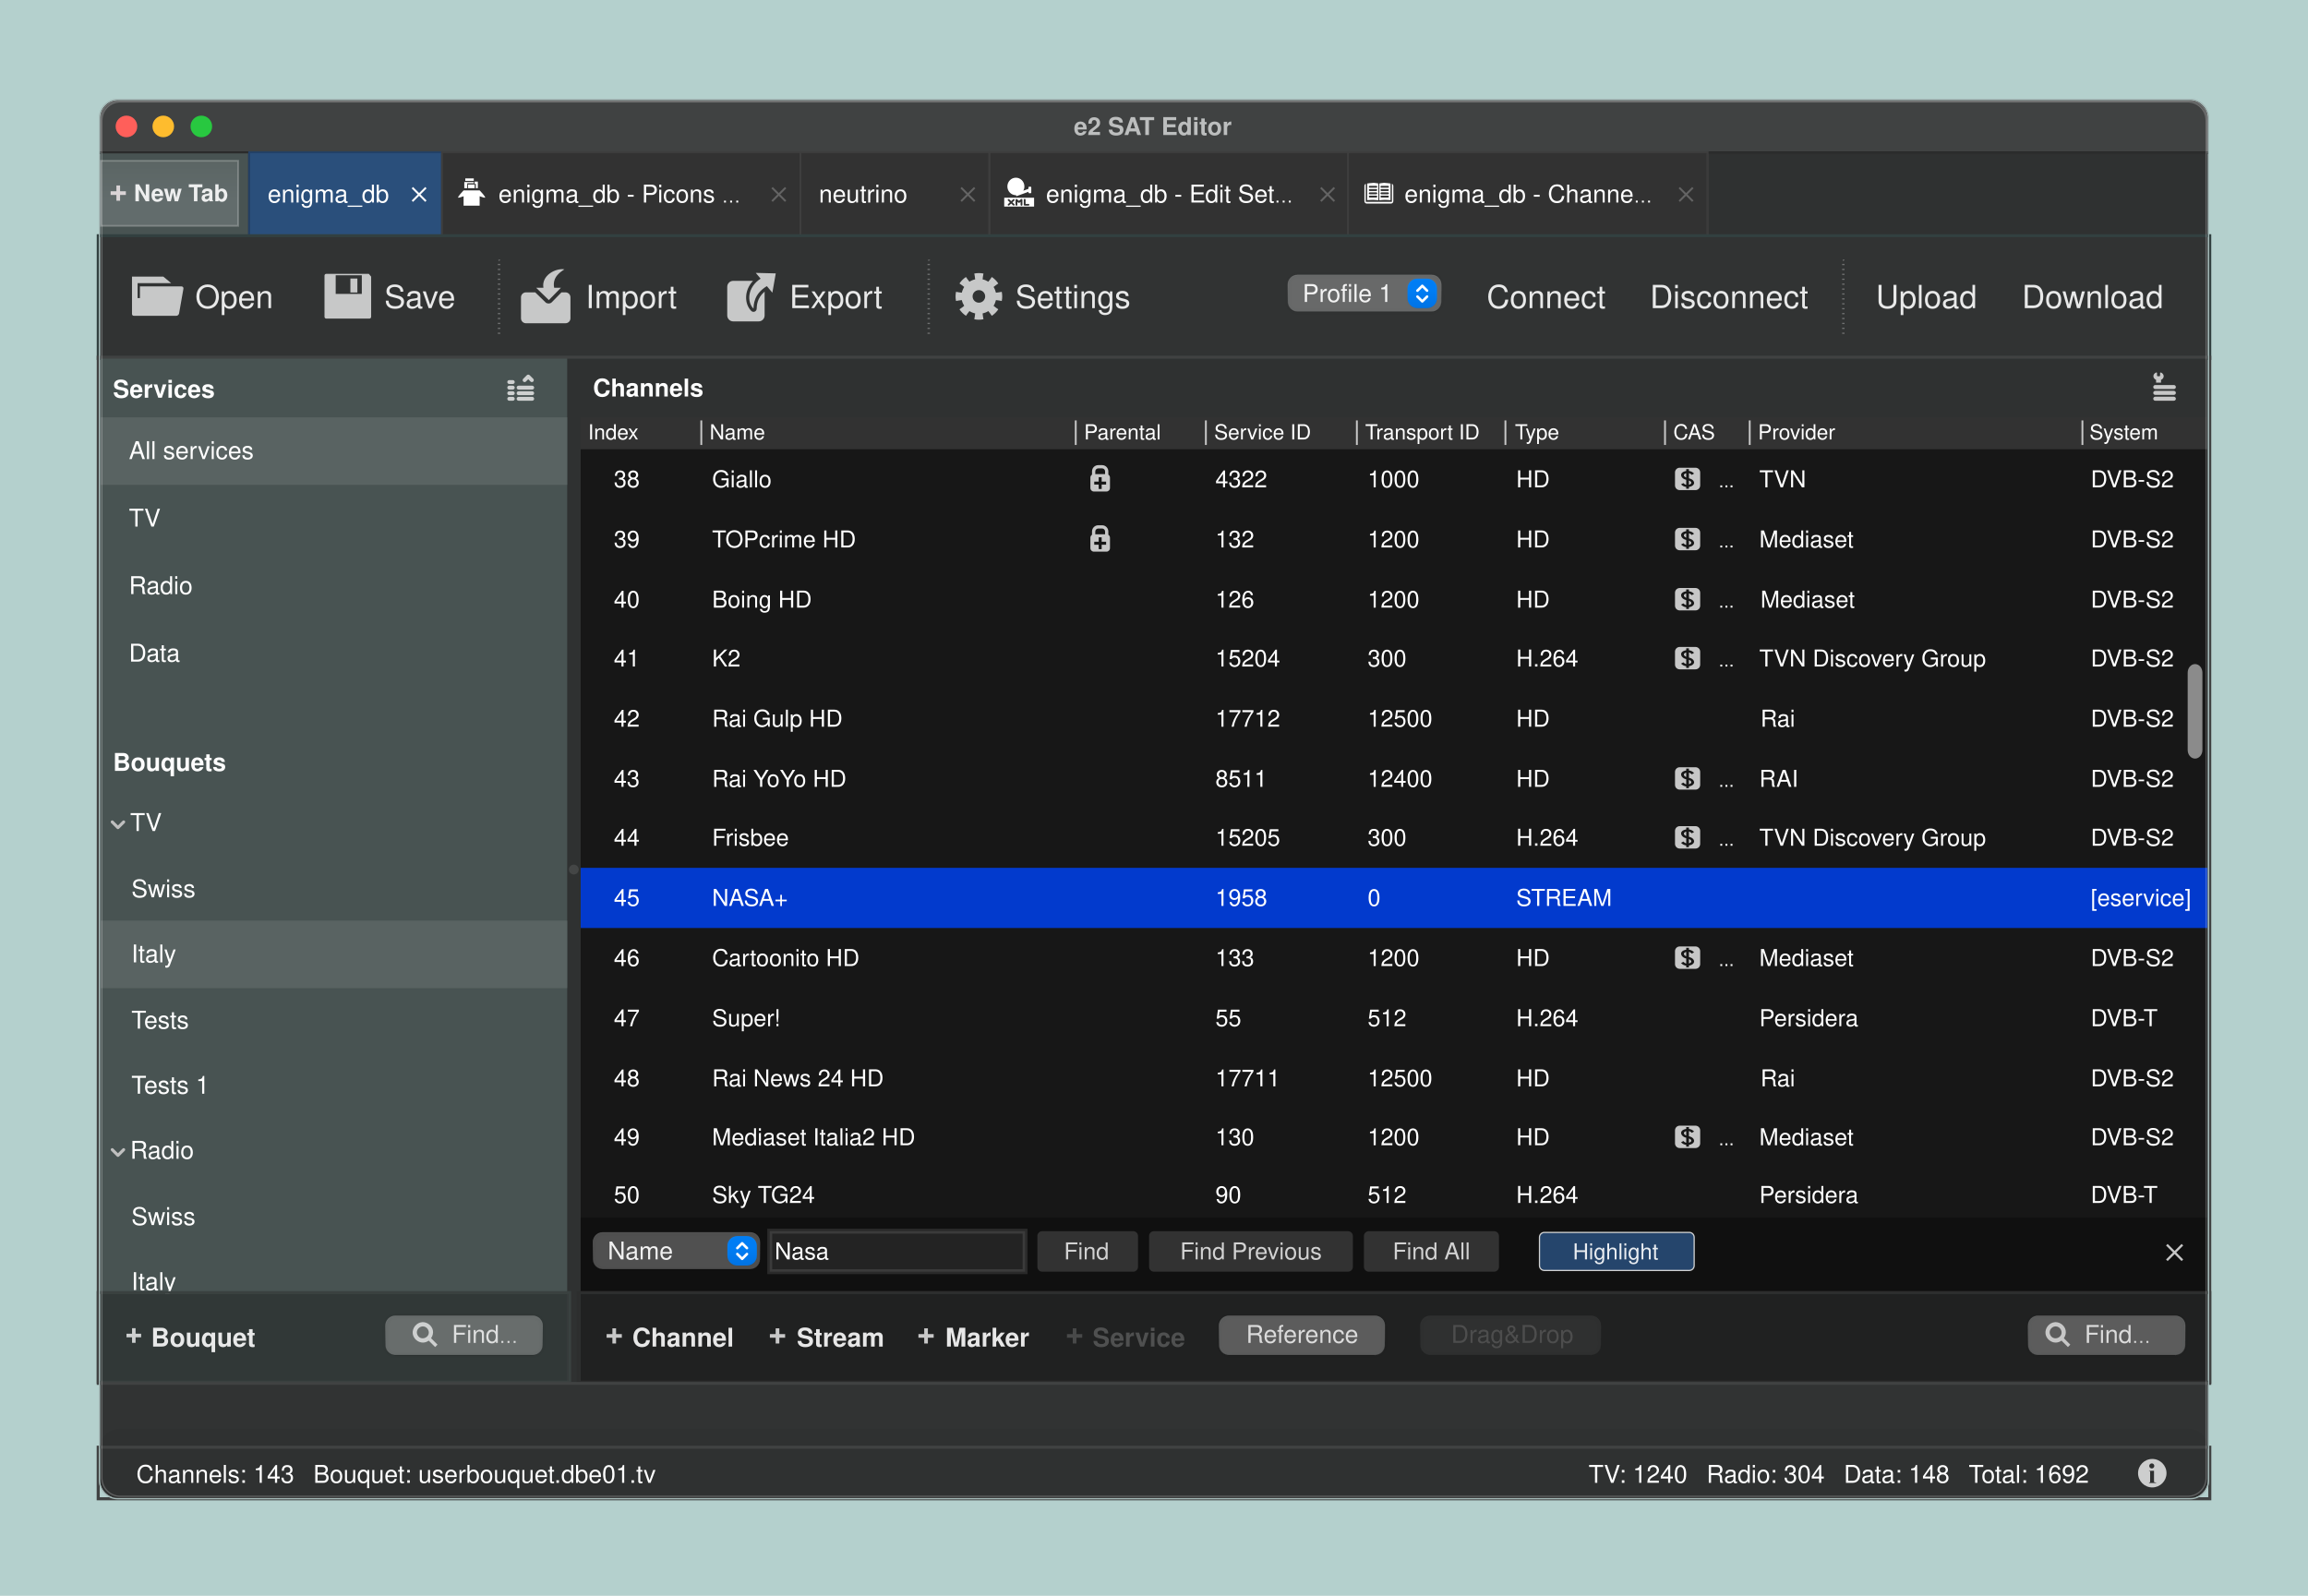
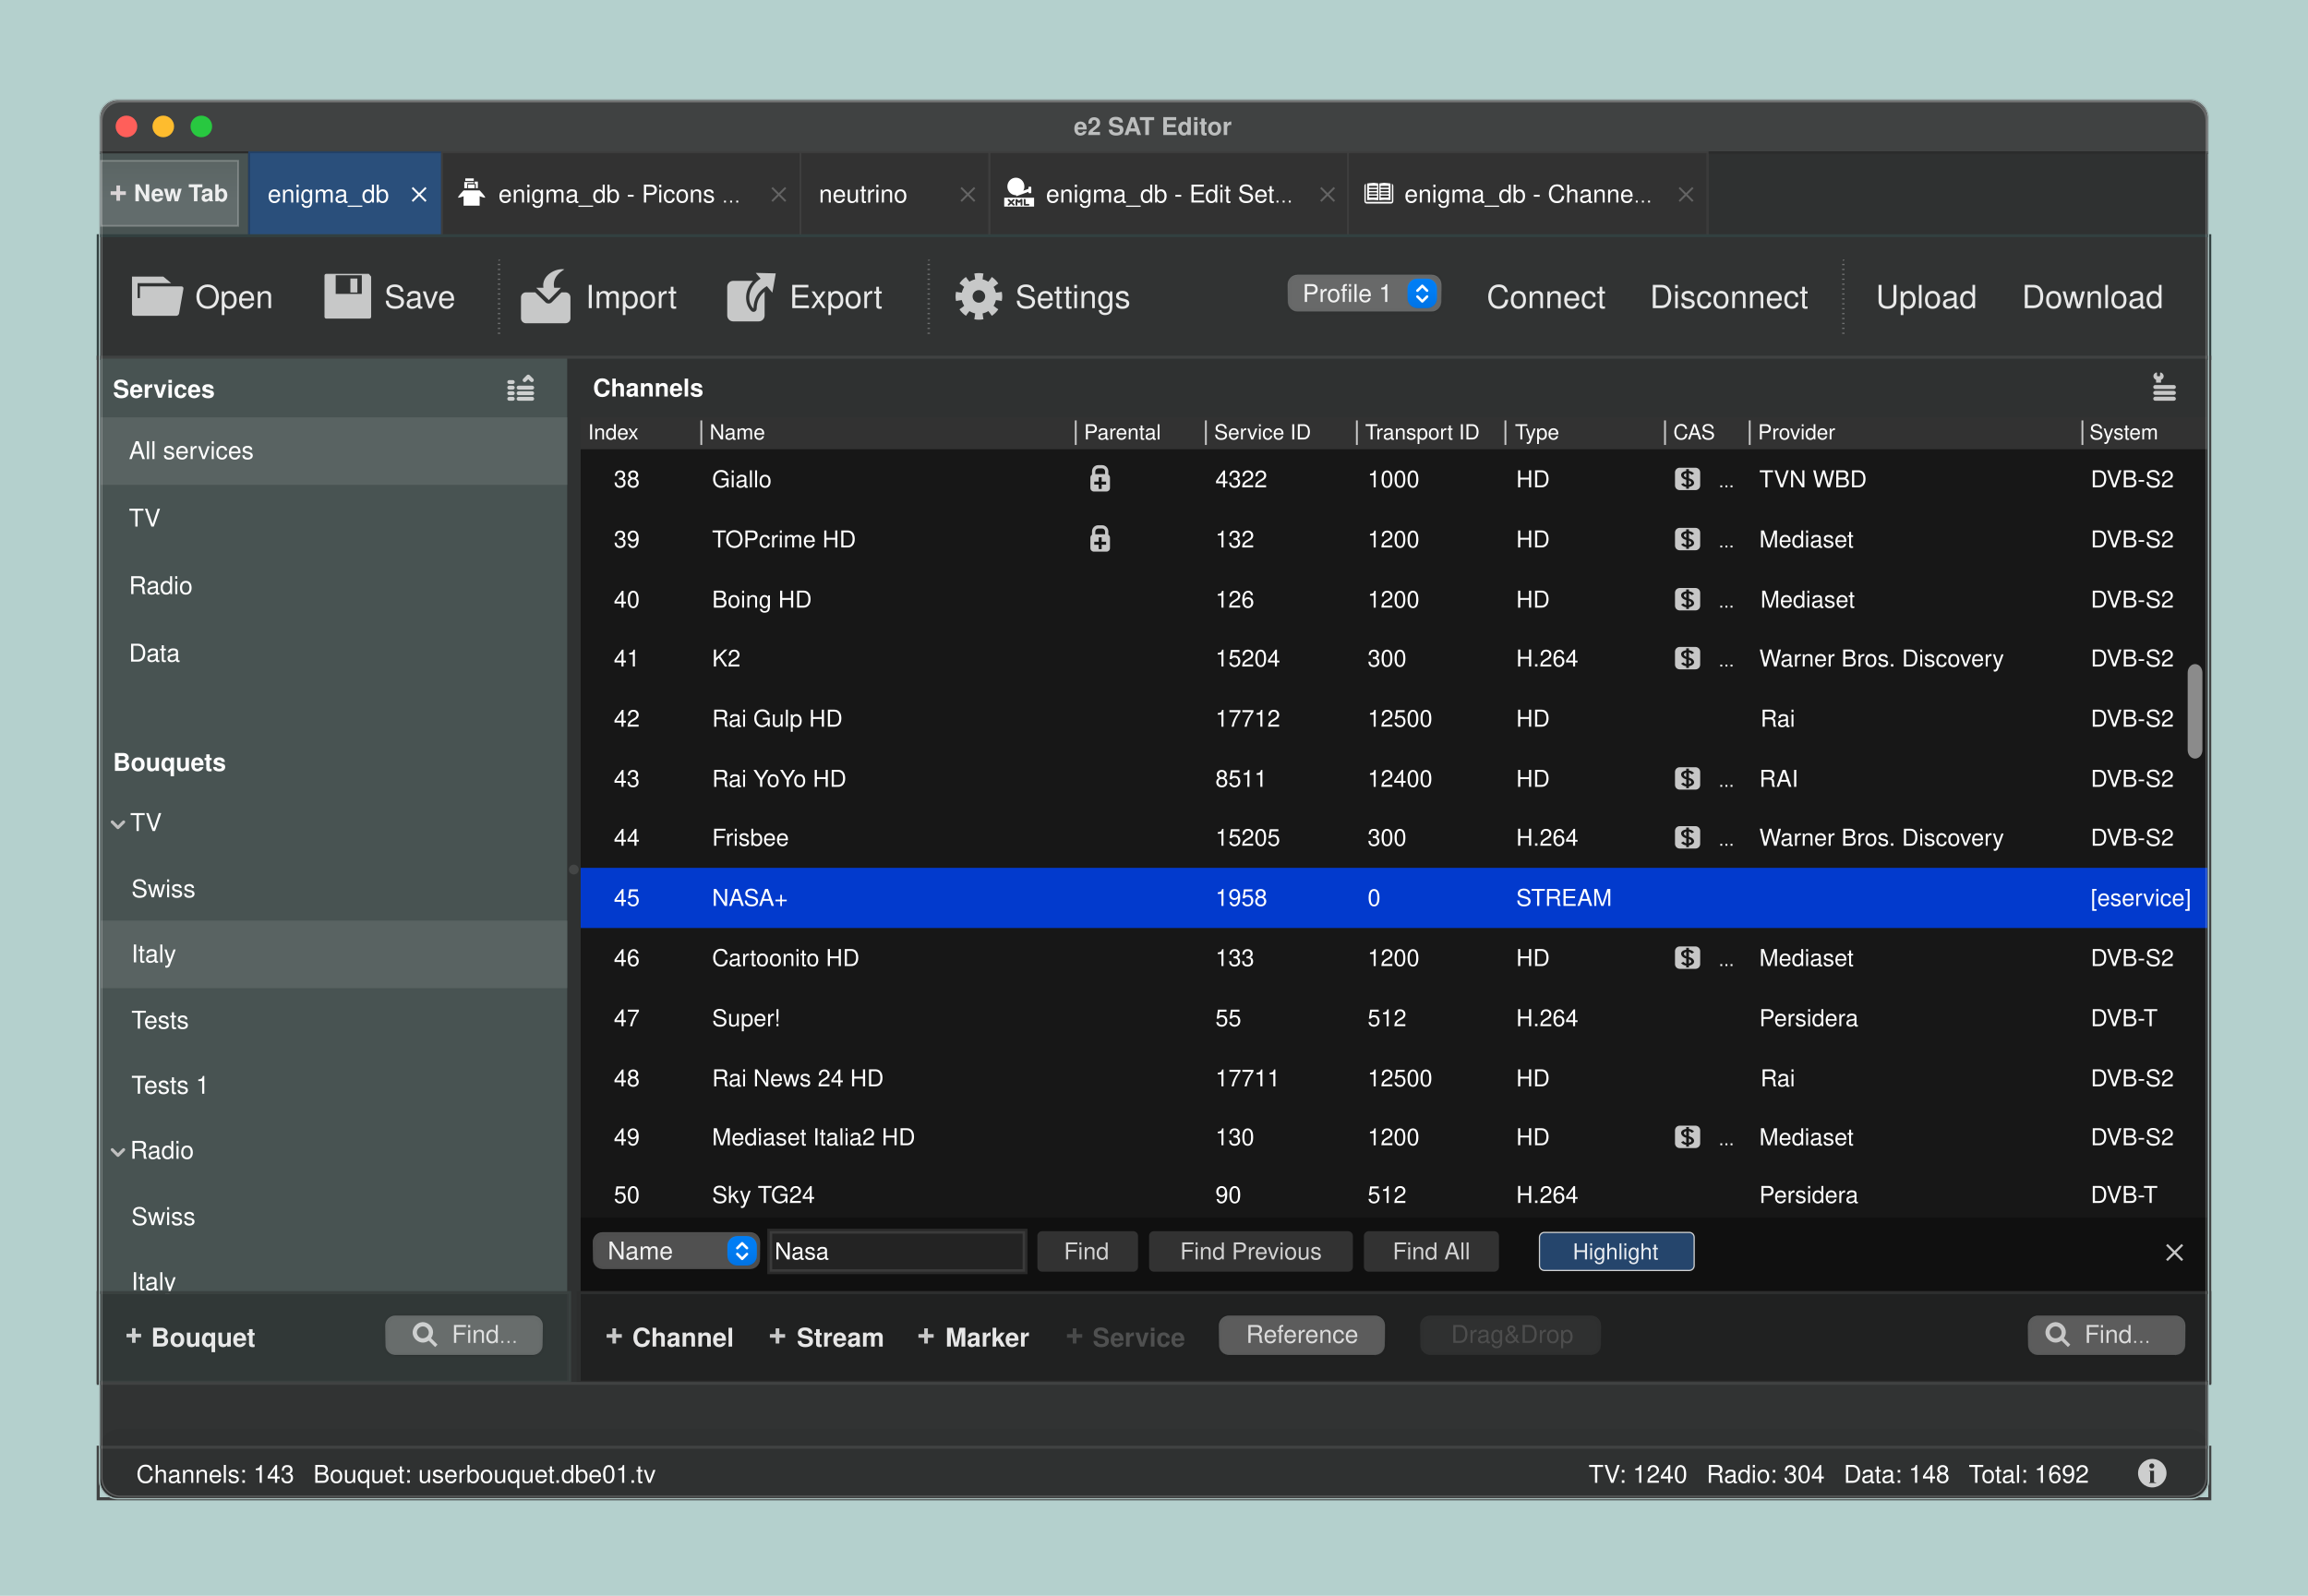
<svg xmlns="http://www.w3.org/2000/svg" viewBox="0 0 1880 1300" style="pointer-events:none;user-select:none">
  <defs>
    <symbol id="aad">
      <path d="M37.75 37.75h18.127v-11.5h-18.127c0 0 0-18.127 0-18.127h-11.5v18.127c0 0-18.127 0-18.127 0v11.5h18.127c0 0 0 18.127 0 18.127h11.5v-18.127z" />
    </symbol>
    <symbol id="cbw">
      <path d="M60 14.973l-3-0.522v35.716c-3.141-0.28-8.021-0.667-11-0.667-0.95 0-2.094 0.039-3.312 0.102-0.962 0.036-2.014 0.106-3.059 0.191-2.678 0.191-5.264 0.428-6.629 0.559v-35.901c0 0 6.61-1.451 9.963-1.451 4 0 14.037 1.451 14.037 1.451l3.001 0.522c1.769 0.819 2.999 2.61 2.999 4.687v32.68c0 2.848-2.312 5.16-5.16 5.16h-51.68c-2.848 0-5.16-2.312-5.16-5.16v-32.68c0-2.077 1.23-3.869 3-4.687l3-0.522c0 0 10.037-1.451 14.037-1.451 3.353 0 9.963 1.451 9.963 1.451v35.901c-1.366-0.131-3.951-0.368-6.629-0.559-1.045-0.085-2.097-0.155-3.059-0.191-1.218-0.063-2.362-0.102-3.312-0.102-2.979 0-7.859 0.387-11 0.667v-35.716l-3 0.522v38.765h56v-38.765zM28.5 42.5c0-1.104-0.896-2-2-2h-14c-1.104 0-2 0.896-2 2s0.896 2 2 2h14c1.104 0 2-0.896 2-2zM53.5 42.5c0-1.104-0.896-2-2-2h-14c-1.104 0-2 0.896-2 2s0.896 2 2 2h14c1.104 0 2-0.896 2-2zM28.5 35.5c0-1.104-0.896-2-2-2h-14c-1.104 0-2 0.896-2 2s0.896 2 2 2h14c1.104 0 2-0.896 2-2zM53.5 35.5c0-1.104-0.896-2-2-2h-14c-1.104 0-2 0.896-2 2s0.896 2 2 2h14c1.104 0 2-0.896 2-2zM28.5 28.5c0-1.104-0.896-2-2-2h-14c-1.104 0-2 0.896-2 2s0.896 2 2 2h14c1.104 0 2-0.896 2-2zM53.5 28.5c0-1.104-0.896-2-2-2h-14c-1.104 0-2 0.896-2 2s0.896 2 2 2h14c1.104 0 2-0.896 2-2zM28.5 21.5c0-1.104-0.896-2-2-2h-14c-1.104 0-2 0.896-2 2s0.896 2 2 2h14c1.104 0 2-0.896 2-2zM53.5 21.5c0-1.104-0.896-2-2-2h-14c-1.104 0-2 0.896-2 2s0.896 2 2 2h14c1.104 0 2-0.896 2-2z" />
    </symbol>
    <symbol id="cce">
      <path d="M62.328 7.276l-5.604-5.604-24.724 24.724c0 0-24.724-24.724-24.724-24.724l-5.604 5.604 24.724 24.724c0 0-24.724 24.724-24.724 24.724l5.604 5.604 24.724-24.724c0 0 24.724 24.724 24.724 24.724l5.604-5.604-24.724-24.724c0 0 24.724-24.724 24.724-24.724z" />
    </symbol>
    <symbol id="cdd">
      <path d="M11.087 56c-5.563 0-10.080-4.517-10.080-10.080v-27.84c0-5.563 4.517-10.080 10.080-10.080h33.84c5.564 0 10.080 4.517 10.080 10.080v27.84c0 5.52-4.446 10.009-9.95 10.079l-33.97 0.001zM30.853 14.994v-4.013h-5.793v4.048c-4.2 0.556-8.106 2.261-9.955 5.037-3.005 4.512 0.906 10.812 7.19 12.99 0.768 0.266 1.722 0.512 2.765 0.768v10.901c-2.614-0.587-4.538-2.424-6.16-3.803l-4.893 2.788 2.091 1.821c2.411 2.055 5.421 3.271 8.962 3.703v3.747h5.793v-3.783c8.228-1.147 14.043-6.861 9.643-12.981-0.763-1.061-1.821-2.027-2.998-2.881-1.734-1.258-4.155-1.986-6.645-2.64v-11.197c2.638 0.575 4.575 2.426 6.207 3.814l4.893-2.788-2.091-1.822c-2.421-2.064-5.447-3.281-9.009-3.709zM30.853 35.422v9.077c3.644-0.894 6.321-3.13 4.366-6.219-0.805-1.273-2.452-2.167-4.366-2.858zM25.060 19.742c-3.624 0.903-6.23 3.15-4.321 6.246 0.873 1.416 2.441 2.336 4.321 3.044v-9.29z" />
    </symbol>
    <symbol id="fet">
      <path d="M56.256 31.057h-42.438c-7.074 0-12.818 5.744-12.818 12.818v61.295c0 7.074 5.744 12.818 12.818 12.818h54.476c7.075 0 12.818-5.744 12.818-12.818v-51.051c-16.616 14.040-16.649 30.281-17.025 36.965-0.151 2.687-1.869 5.034-4.385 5.99s-5.359 0.343-7.257-1.565c-14.421-14.502-16.181-43.133 3.811-64.452zM57.293 90.694c-14.624-14.705-13.039-45.988 15.234-64.344l-10.365-12.362 42.838 1.084-7.263 41.344-11.808-14.082c-28.127 16.992-28.15 39.728-28.636 48.36z" />
    </symbol>
    <symbol id="fft">
      <path d="M87.8 55.714h8.488c5.912 0 10.712 4.753 10.712 10.606v45.074c0 5.854-4.8 10.606-10.712 10.606h-84.576c-5.912 0-10.712-4.752-10.712-10.606v-45.074c0-5.853 4.8-10.606 10.712-10.606h19.788l22.5 21.827c1.413 1.374 4.32 2.133 6.3 2.109 1.98-0.023 4.821-0.828 6.2-2.236l21.3-21.7zM93.982 6.385c-17.881-3.082-49.582 12.531-44.921 39.525h-15.517l27.127 26.376 25.847-26.376h-14.41c-4.833-24.162 15.844-35.121 21.874-39.525z" />
    </symbol>
    <symbol id="fgo">
      <path d="M32 62.5c-16.833 0-30.5-13.667-30.5-30.5s13.667-30.5 30.5-30.5v9.611c-0.352-0.073-0.717-0.111-1.090-0.111-2.99 0-5.42 2.43-5.42 5.41 0 2.99 2.43 5.42 5.42 5.42 0.373 0 0.738-0.038 1.090-0.111v5.111l-7.44 0.18 2.82 1.23v22.7l-2.82 2.060h7.44v9.5zM32 11.111v-9.611c16.833 0 30.5 13.667 30.5 30.5s-13.667 30.5-30.5 30.5v-9.5h9.46l-5.76-2.060v-24.2l-3.7 0.090v-5.111c2.46-0.506 4.32-2.693 4.32-5.309 0-2.607-1.86-4.793-4.32-5.299z" />
    </symbol>
    <symbol id="fhn">
      <path d="M21 42.973h89.077c2.783 0 4.643 2.26 4.153 5.042l-9.34 52.943c-0.491 2.783-3.149 5.042-5.932 5.042h-91.118c-2.119 0-3.84-1.721-3.84-3.84v-80.16h67.2l16.8 14h-72v32h5v-25.027z" />
    </symbol>
    <symbol id="fie">
      <path d="M114 22v86.16c0 2.119-1.721 3.84-3.84 3.84h-92.32c-2.119 0-3.84-1.721-3.84-3.84v-88.32c0-2.119 1.721-3.84 3.84-3.84h91.16l5 6zM94 59.014v-40h-56v40h56zM84.5 26v30h-15v-30h15z" />
    </symbol>
    <symbol id="lju">
      <path d="M56.25 57.423c0-2.388-1.939-4.327-4.327-4.327h-39.846c-2.388 0-4.327 1.939-4.327 4.327s1.939 4.327 4.327 4.327c0 0 39.846 0 39.846 0 2.388 0 4.327-1.939 4.327-4.327zM56.25 44.903c0-2.389-1.939-4.328-4.327-4.328h-39.846c-2.388 0-4.327 1.939-4.327 4.328 0 2.388 1.939 4.327 4.327 4.327 0 0 39.846 0 39.846 0 2.388 0 4.327-1.939 4.327-4.327zM56.25 32.382c0-2.388-1.939-4.327-4.327-4.327h-39.846c-2.388 0-4.327 1.939-4.327 4.327s1.939 4.327 4.327 4.327h39.846c2.388 0 4.327-1.939 4.327-4.327zM13.803 19.471v3.446h10.579v-5.844c0.837-0.373 1.624-0.848 2.343-1.41 2.237-1.745 3.347-4.068 3.371-6.392s-1.039-4.671-3.239-6.471v0c-0.887-0.725-1.951-1.273-3.024-1.702l-1.372 0.918-0.062 6.154c-0.003 0.286-0.167 0.503-0.402 0.659-0.376 0.249-0.899 0.364-1.472 0.364h-2.85c-0.565-0.008-1.082-0.142-1.452-0.406-0.242-0.173-0.413-0.406-0.41-0.702 0 0 0.062-6.155 0.062-6.155l-1.348-0.947c-1.083 0.403-2.158 0.924-3.060 1.628-2.237 1.746-3.347 4.068-3.371 6.392-0.023 2.323 1.039 4.671 3.239 6.471 0.725 0.593 1.567 1.067 2.437 1.454 0.016 0.617 0.026 1.607 0.031 2.543z" />
    </symbol>
    <symbol id="pkw">
      <path d="M14.762 29.23h34.49c0 0 13.928 14.478 11.463 15.596-1.067 0.483-6.127-1.117-11.524-3.087v20.261h-34.389v-20.253c-5.389 1.967-10.437 3.562-11.502 3.079-2.465-1.118 11.462-15.596 11.462-15.596zM36.774 11.359h-20.475v13.19h6.364v-10.552h14.111v-2.638zM38.538 16.635h-14.111v7.914h14.111v-7.914zM45.299 10.4v14.149h-4.283v-9.233h-2.478v-4.916h6.761zM36.632 3.482h-18.173v5.276h18.173v-5.276z" />
    </symbol>
    <symbol id="slh">
      <path d="M40.023 45.152c-3.477 2.591-7.729 4.192-12.407 4.221-10.406 0.066-20.276-8.26-21.806-18.699-1.731-11.814 7.58-24.164 20.12-25.040 0.561-0.039 1.124-0.055 1.686-0.053 10 0.095 19.38 7.75 21.337 17.619 1.156 5.829-0.437 11.92-3.87 16.758l13.82 13.819-5.128 5.128-13.752-13.753zM27.395 14.645c-6.236 0.060-12 5.17-12.677 11.431-0.588 5.436 2.691 11.076 7.773 13.229 6.62 2.806 15.346-1.167 17.352-8.391 2.055-7.404-3.759-16.031-12.032-16.265-0.139-0.003-0.278-0.004-0.416-0.004z" />
    </symbol>
    <symbol id="smt">
      <path d="M18.504 59c-4.142 0-7.504-3.362-7.504-7.504v-22.326c0-2.67 1.397-5.016 3.5-6.346v-7.052c0-7.368 5.982-13.351 13.351-13.351h8.298c7.369 0 13.351 5.983 13.351 13.351v7.052c2.103 1.33 3.5 3.676 3.5 6.346v22.326c0 4.109-3.31 7.452-7.407 7.503l-27.089 0.001zM44.728 37.712h-9.528v-9.528h-6.4v9.528h-9.528v6.4h9.528v9.528h6.4v-9.528h9.528v-6.4zM42.5 15.772c0-3.505-2.846-6.351-6.351-6.351h-8.298c-3.505 0-6.351 2.846-6.351 6.351v5.895h21v-5.895z" />
    </symbol>
    <symbol id="snu">
      <path d="M19.144 57.582c0-2.301-1.868-4.169-4.169-4.169 0 0-7.557 0-7.557 0-2.3 0-4.168 1.868-4.168 4.169s1.868 4.168 4.168 4.168c0 0 7.557 0 7.557 0 2.301 0 4.169-1.868 4.169-4.168zM60.75 57.582c0-2.301-1.868-4.169-4.168-4.169 0 0-29.147 0-29.147 0-2.301 0-4.169 1.868-4.169 4.169s1.868 4.168 4.169 4.168c0 0 29.147 0 29.147 0 2.3 0 4.168-1.868 4.168-4.168zM19.144 45.617c0-2.301-1.868-4.169-4.169-4.169h-7.557c-2.3 0-4.168 1.868-4.168 4.169s1.868 4.168 4.168 4.168h7.557c2.301 0 4.169-1.867 4.169-4.168zM60.75 45.617c0-2.301-1.868-4.169-4.168-4.169h-29.147c-2.301 0-4.169 1.868-4.169 4.169s1.868 4.168 4.169 4.168h29.147c2.3 0 4.168-1.867 4.168-4.168zM19.144 33.652c0-2.3-1.868-4.168-4.169-4.168 0 0-7.557 0-7.557 0-2.3 0-4.168 1.868-4.168 4.168 0 2.301 1.868 4.169 4.168 4.169 0 0 7.557 0 7.557 0 2.301 0 4.169-1.868 4.169-4.169zM60.75 33.652c0-2.3-1.868-4.168-4.168-4.168 0 0-29.147 0-29.147 0-2.301 0-4.169 1.868-4.169 4.168 0 2.301 1.868 4.169 4.169 4.169 0 0 29.147 0 29.147 0 2.3 0 4.168-1.868 4.168-4.169zM19.144 21.688c0-2.301-1.868-4.169-4.169-4.169 0 0-7.557 0-7.557 0-2.3 0-4.168 1.868-4.168 4.169 0 2.3 1.868 4.168 4.168 4.168 0 0 7.557 0 7.557 0 2.301 0 4.169-1.868 4.169-4.168zM48.088 15.692l4.859 4.858c1.614 1.614 4.234 1.614 5.848 0 1.613-1.613 1.613-4.234 0-5.847 0 0-7.711-7.711-7.711-7.711-0.825-0.825-1.914-1.228-2.996-1.21-1.082-0.018-2.17 0.385-2.995 1.21 0 0-7.711 7.711-7.711 7.711-1.614 1.613-1.614 4.234 0 5.847s4.234 1.614 5.847 0l4.859-4.858z" />
    </symbol>
    <symbol id="sos">
      <path d="M73.934 15.359c-6.491-1.302-13.177-1.302-19.668 0 0.828 4.128 1.452 8.287 1.871 12.477-4.352 0.948-8.5 2.666-12.249 5.073-2.666-3.259-5.165-6.641-7.499-10.146-5.511 3.67-10.238 8.397-13.908 13.908 3.505 2.334 6.887 4.834 10.146 7.499-2.407 3.749-4.125 7.897-5.073 12.249-4.19-0.419-8.349-1.043-12.477-1.871-1.303 6.491-1.303 13.177 0 19.668 4.128-0.828 8.287-1.452 12.477-1.871 0.948 4.352 2.666 8.501 5.073 12.249-3.259 2.666-6.641 5.165-10.146 7.499 3.67 5.511 8.397 10.238 13.908 13.908 2.334-3.505 4.833-6.887 7.499-10.146 3.749 2.407 7.897 4.125 12.249 5.074-0.419 4.189-1.043 8.348-1.871 12.476 6.491 1.303 13.177 1.303 19.668 0-0.828-4.128-1.452-8.287-1.871-12.476 4.352-0.949 8.5-2.667 12.249-5.074 2.666 3.259 5.165 6.641 7.499 10.146 5.511-3.67 10.238-8.397 13.908-13.908-3.505-2.334-6.887-4.833-10.146-7.499 2.407-3.748 4.125-7.897 5.073-12.249 4.19 0.419 8.349 1.043 12.477 1.871 1.303-6.491 1.303-13.177 0-19.668-4.128 0.828-8.287 1.452-12.477 1.871-0.948-4.352-2.666-8.5-5.073-12.249 3.259-2.665 6.641-5.165 10.146-7.499-3.67-5.511-8.397-10.238-13.908-13.908-2.334 3.505-4.833 6.887-7.499 10.146-3.749-2.407-7.897-4.125-12.249-5.073 0.419-4.19 1.043-8.349 1.871-12.477zM64.1 50.882c7.451 0 13.5 6.049 13.5 13.5s-6.049 13.5-13.5 13.5c-7.451 0-13.5-6.049-13.5-13.5s6.049-13.5 13.5-13.5z" />
    </symbol>
    <symbol id="tpw">
      <path d="M64 64v-19h-64v19h64zM38.975 58.253l0.001 1.834c0.001 1.076-0.872 1.949-1.947 1.949s-1.949-0.873-1.95-1.949l-0.002-6.41-1.968 1.774c-0.407 0.367-0.947 0.542-1.48 0.524-0.533 0.018-1.073-0.157-1.48-0.524l-1.968-1.774-0.003 6.41c0 1.076-0.874 1.949-1.949 1.949s-1.948-0.873-1.948-1.949l0.002-5.24h-6.669l4.099 3.89c0.751 0.713 0.751 1.869 0.002 2.581-0.75 0.711-1.968 0.71-2.719-0.002l-4.104-3.895-4.104 3.895c-0.751 0.712-1.969 0.713-2.719 0.002-0.75-0.712-0.749-1.868 0.002-2.581l4.104-3.895-4.104-3.895c-0.751-0.712-0.752-1.868-0.002-2.58s1.968-0.711 2.719 0.002l4.104 3.895 4.104-3.895c0.751-0.713 1.969-0.713 2.719-0.002 0.749 0.712 0.749 1.868-0.002 2.58l-4.099 3.89h6.669l0.002-5.24c0-0.024 0.001-0.048 0.002-0.072-0.031-0.488 0.159-0.985 0.571-1.356 0.276-0.249 0.614-0.408 0.97-0.477 0.131-0.028 0.267-0.043 0.406-0.043 0.058 0 0.115 0.002 0.172 0.007 0.454 0.033 0.899 0.206 1.247 0.52l3.976 3.583 3.975-3.583c0.348-0.314 0.793-0.487 1.248-0.52 0.056-0.005 0.114-0.007 0.171-0.007 0.14 0 0.276 0.015 0.407 0.043 0.356 0.069 0.694 0.228 0.97 0.477 0.412 0.371 0.602 0.868 0.571 1.356 0.001 0.024 0.001 0.048 0.001 0.072l0.003 8.646h2.912l0.003-8.83c0-1.076 0.874-1.949 1.949-1.949s1.948 0.873 1.948 1.949l-0.004 8.839 6.372 0.002c0.993 0.001 1.798 0.807 1.798 1.799 0 0.993-0.805 1.798-1.798 1.798l-8.471-0.003c-0.992 0-1.798-0.806-1.798-1.799l0.001-1.796h-2.912zM25.286 39.498c-0.095 0.001-0.19 0.002-0.286 0.002-10.072 0-18.25-8.402-18.25-18.75s8.178-18.75 18.25-18.75c10.072 0 18.25 8.402 18.25 18.75 0 3.307-0.835 6.416-2.301 9.115l11.051-4.023v-3.071c0-0.828 0.672-1.5 1.5-1.5h3c0.828 0 1.5 0.672 1.5 1.5v11c0 0.828-0.672 1.5-1.5 1.5h-3c-0.828 0-1.5-0.672-1.5-1.5v-1.543l-25.926 9.436-0.788-2.166z" />
    </symbol>
    <symbol id="aqm">
      <path d="M32 13.243c-1.668 0-3.336 0.635-4.608 1.907l-24.485 24.485c-2.543 2.543-2.543 6.672 0 9.215s6.672 2.543 9.215 0l19.878-19.878 19.878 19.878c2.543 2.543 6.672 2.543 9.215 0s2.543-6.672 0-9.215l-24.485-24.485c-1.272-1.272-2.94-1.907-4.608-1.907z" />
    </symbol>
    <linearGradient id="brm" x1="0" y1="0" x2="0" y2="1">
      <stop offset="0" style="stop-color:#5b6564" />
      <stop offset="0.6" style="stop-color:#626c6c" />
    </linearGradient>
    <linearGradient id="bsm" x1="0" y1="0" x2="0" y2="1">
      <stop offset="0" style="stop-color:#fff;stop-opacity:0.19" />
      <stop offset="1" style="stop-color:#000;stop-opacity:0.34" />
    </linearGradient>
    <linearGradient id="btm" x1="0" y1="0" x2="0" y2="1">
      <stop offset="0.4" style="stop-color:#007df4" />
      <stop offset="1" style="stop-color:#0073e4" />
    </linearGradient>
    <filter id="bum" color-interpolation-filters="sRGB">
      <feDropShadow dx="0" dy="1.5" stdDeviation="1" flood-opacity="0.25" />
      <feDropShadow dx="0" dy="0" stdDeviation="2.2" flood-opacity="0.3" />
    </filter>
  </defs>
  <rect x="0" y="0" width="1880" height="1300" style="fill:#b4d0cd" />
  <g style="font-family:'Helvetica Neue',sans-serif-light,Helvetica,sans-serif">
    <rect x="81" y="81" width="1718" height="1140" rx="15" style="fill:#313333;stroke:#a6bbb9;stroke-width:1px" />
    <rect x="82" y="82" width="1716" height="57" rx="15" style="fill:#404242;stroke:#787979;stroke-width:1px;clip-path:inset(0px 0px 15px)" />
    <rect x="81" y="124" width="1718" height="1" style="fill:none;stroke:#000;stroke-opacity:0.89;stroke-width:0.5px" />
    <text x="82" y="82" dx="857" dy="28" text-anchor="middle" style="font-family:'Helvetica Neue',Helvetica,sans-serif;font-weight:bold;font-size:20px;fill:#bcbebe">e2 SAT Editor</text>
    <ellipse cx="103" cy="103" rx="8.8" style="fill:#ff5f5a;stroke:none;stroke-opacity:0.1" />
    <ellipse cx="133" cy="103" rx="8.8" style="fill:#febc2e;stroke:none;stroke-opacity:0.1" />
    <ellipse cx="164" cy="103" rx="8.8" style="fill:#28c840;stroke:none;stroke-opacity:0.1" />
    <rect x="82" y="125" width="1716" height="67" style="fill:#2f3131" />
    <rect x="82" y="125" width="120" height="67" style="fill:#485352" />
    <rect x="82" y="131" width="112" height="53" rx="0" style="fill:url(#brm);stroke:#fff;stroke-opacity:0.23;stroke-width:1.5px" />
    <g transform="matrix(0.26,0,0,0.26,88,149)">
      <use href="#aad" style="fill:#dad4d6" />
    </g>
    <text x="82" y="131" dx="27" dy="33" style="font-weight:bold;font-size:19px;fill:#fff;fill-opacity:0.89">New Tab</text>
    <rect x="202" y="125" width="1" height="67" style="fill:#3a5165" />
    <rect x="203" y="124" width="157" height="69" style="fill:#2a4f7b;stroke:#234065;stroke-width:1.5px;clip-path:inset(1px 0px)" />
    <text x="203" y="124" dx="15" dy="41" style="font-size:20px;fill:#fff">enigma_db</text>
    <g transform="matrix(0.2,0,0,0.2,335,152)">
      <use href="#cce" style="fill:#fff" />
    </g>
    <rect x="360" y="124" width="292" height="69" style="fill:#323232;stroke:#3e3e3e;stroke-width:1.5px;clip-path:inset(1px 0px)" />
    <g transform="matrix(0.38,0,0,0.38,372,144)">
      <use href="#pkw" style="fill:#fff" />
    </g>
    <text x="360" y="124" dx="46" dy="41" style="font-size:20px;fill:#fff">enigma_db - Picons <tspan style="font-size:15px">…</tspan>
    </text>
    <g transform="matrix(0.2,0,0,0.2,628,152)">
      <use href="#cce" style="fill:#646464" />
    </g>
    <rect x="652" y="124" width="154" height="69" style="fill:#323232;stroke:#3e3e3e;stroke-width:1.5px;clip-path:inset(1px 0px)" />
    <text x="652" y="124" dx="15" dy="41" style="font-size:20px;fill:#fff">neutrino</text>
    <g transform="matrix(0.2,0,0,0.2,782,152)">
      <use href="#cce" style="fill:#646464" />
    </g>
    <rect x="806" y="124" width="292" height="69" style="fill:#323232;stroke:#3e3e3e;stroke-width:1.5px;clip-path:inset(1px 0px)" />
    <g transform="matrix(0.38,0,0,0.38,818,144)">
      <use href="#tpw" style="fill:#fff" />
    </g>
    <text x="806" y="124" dx="46" dy="41" style="font-size:20px;fill:#fff">enigma_db - Edit Set<tspan style="font-size:15px">…</tspan>
    </text>
    <g transform="matrix(0.2,0,0,0.2,1075,152)">
      <use href="#cce" style="fill:#646464" />
    </g>
    <rect x="1098" y="124" width="293" height="69" style="fill:#323232;stroke:#3e3e3e;stroke-width:1.5px;clip-path:inset(1px 0px)" />
    <g transform="matrix(0.38,0,0,0.38,1111,144)">
      <use href="#cbw" style="fill:#fff" />
    </g>
    <text x="1098" y="124" dx="46" dy="41" style="font-size:20px;fill:#fff">enigma_db - Channe<tspan style="font-size:15px">…</tspan>
    </text>
    <g transform="matrix(0.2,0,0,0.2,1367,152)">
      <use href="#cce" style="fill:#646464" />
    </g>
    <rect x="1390" y="125" width="1" height="67" style="fill:#3a3a3a" />
    <rect x="82" y="192" width="1716" height="100" style="fill:#313333" />
    <g transform="matrix(0.38,0,0,0.38,106,217)">
      <use href="#fhn" style="fill:#c7c8c8" />
    </g>
    <text x="90" y="192" dx="69" dy="59" style="font-size:26px;fill:#fff;fill-opacity:0.89;text-shadow:0 0.5px 1px #090909">Open</text>
    <g transform="matrix(0.38,0,0,0.38,259,217)">
      <use href="#fie" style="fill:#c7c8c8" />
    </g>
    <text x="244" y="192" dx="69" dy="59" style="font-size:26px;fill:#fff;fill-opacity:0.89;text-shadow:0 0.5px 1px #090909">Save</text>
    <rect x="406" y="212" width="1" height="61" style="fill:none;stroke:#fff;stroke-opacity:0.3;stroke-dasharray:1px,3px" />
    <g transform="matrix(0.38,0,0,0.38,424,217)">
      <use href="#fft" style="fill:#c7c8c8" />
    </g>
    <text x="408" y="192" dx="69" dy="59" style="font-size:26px;fill:#fff;fill-opacity:0.89;text-shadow:0 0.5px 1px #090909">Import</text>
    <g transform="matrix(0.38,0,0,0.38,592,217)">
      <use href="#fet" style="fill:#c7c8c8" />
    </g>
    <text x="574" y="192" dx="69" dy="59" style="font-size:26px;fill:#fff;fill-opacity:0.89;text-shadow:0 0.5px 1px #090909">Export</text>
    <rect x="756" y="212" width="1" height="61" style="fill:none;stroke:#fff;stroke-opacity:0.3;stroke-dasharray:1px,3px" />
    <g transform="matrix(0.38,0,0,0.38,773,217)">
      <use href="#sos" style="fill:#c7c8c8" />
    </g>
    <text x="758" y="192" dx="69" dy="59" style="font-size:26px;fill:#fff;fill-opacity:0.89;text-shadow:0 0.5px 1px #090909">Settings</text>
    <rect x="1049" y="224" width="125" height="30" rx="8" style="fill:#fff;fill-opacity:0.24;stroke:url(#bsm);stroke-width:0.4px;filter:url(#bum)" />
    <rect x="1146.5" y="227" width="24" height="24" rx="8" style="fill:url(#btm);stroke:url(#bsm);stroke-opacity:0.06;stroke-width:2px" />
    <g transform="matrix(0.16,0,0,0.16,1153.4,229.7)">
      <use href="#aqm" style="fill:#fff" />
    </g>
    <g transform="matrix(0.16,0,0,-0.16,1153.4,248.7)">
      <use href="#aqm" style="fill:#fff" />
    </g>
    <text x="1049" y="224" dx="12" dy="22" style="font-size:20px;fill:#fff;fill-opacity:0.92">Profile 1</text>
    <text x="1196" y="192" dx="15" dy="59" style="font-size:26px;fill:#fff;fill-opacity:0.89;text-shadow:0 0.5px 1px #090909">Connect</text>
    <text x="1329" y="192" dx="15" dy="59" style="font-size:26px;fill:#fff;fill-opacity:0.89;text-shadow:0 0.5px 1px #090909">Disconnect</text>
    <rect x="1501" y="212" width="1" height="61" style="fill:none;stroke:#fff;stroke-opacity:0.3;stroke-dasharray:1px,3px" />
    <text x="1513" y="192" dx="15" dy="59" style="font-size:26px;fill:#fff;fill-opacity:0.89;text-shadow:0 0.5px 1px #090909">Upload</text>
    <text x="1632" y="192" dx="15" dy="59" style="font-size:26px;fill:#fff;fill-opacity:0.89;text-shadow:0 0.5px 1px #090909">Download</text>
    <rect x="80" y="192" width="1720" height="100" style="fill:none;stroke:#324040;stroke-width:2.4px;clip-path:inset(0px 2px)" />
    <rect x="82" y="291" width="1716" height="835" style="fill:#2f3131" />
    <rect x="82" y="291" width="380" height="835" style="fill:#485352" />
    <text x="82" y="291" dx="10" dy="33" style="font-weight:bold;font-size:20px;fill:#fff">Services</text>
    <g transform="matrix(0.38,0,0,0.38,412,303)">
      <use href="#snu" style="fill:#ced0d0" />
    </g>
    <rect x="82" y="340" width="380" height="55" style="fill:#596362" />
    <text x="82" y="340" dx="23" dy="34" style="font-size:20px;fill:#fff">All services</text>
    <text x="82" y="395" dx="23" dy="34" style="font-size:20px;fill:#fff">TV</text>
    <text x="82" y="450" dx="23" dy="34" style="font-size:20px;fill:#fff">Radio</text>
    <text x="82" y="505" dx="23" dy="34" style="font-size:20px;fill:#fff">Data</text>
    <text x="82" y="595" dx="10" dy="33" style="font-weight:bold;font-size:20px;fill:#fff">Bouquets</text>
    <text x="82" y="643" dx="24" dy="34" style="font-size:20px;fill:#fff">TV</text>
    <g transform="matrix(0.19,0,0,-0.19,90,678)">
      <use href="#aqm" style="fill:#bfbfbf" />
    </g>
    <text x="82" y="697" dx="25" dy="34" style="font-size:20px;fill:#fff">Swiss</text>
    <rect x="82" y="750" width="380" height="55" style="fill:#596362" />
    <text x="82" y="750" dx="25" dy="34" style="font-size:20px;fill:#fff">Italy</text>
    <text x="82" y="804" dx="25" dy="34" style="font-size:20px;fill:#fff">Tests</text>
    <text x="82" y="857" dx="25" dy="34" style="font-size:20px;fill:#fff">Tests 1</text>
    <text x="82" y="910" dx="24" dy="34" style="font-size:20px;fill:#fff">Radio</text>
    <g transform="matrix(0.19,0,0,-0.19,90,945)">
      <use href="#aqm" style="fill:#bfbfbf" />
    </g>
    <text x="82" y="964" dx="25" dy="34" style="font-size:20px;fill:#fff">Swiss</text>
    <text x="82" y="1017" dx="25" dy="34" style="font-size:20px;fill:#fff">Italy</text>
    <rect x="82" y="1054" width="380" height="73" style="fill:#313837" />
    <rect x="80" y="1053" width="384" height="73" style="fill:none;stroke:#3a4140;stroke-width:2.4px;clip-path:inset(0px 2px 2px)" />
    <g transform="matrix(0.25,0,0,0.25,101,1080)">
      <use href="#aad" style="fill:#ced0d0" />
    </g>
    <text x="95" y="1064" dx="28" dy="33" style="font-weight:bold;font-size:21px;fill:#fff;fill-opacity:0.89;text-shadow:0 0.5px 1px #090909">Bouquet</text>
    <rect x="314" y="1072" width="128" height="32" rx="8" style="fill:#fff;fill-opacity:0.24;stroke:url(#bsm);stroke-width:0.4px;filter:url(#bum)" />
    <g transform="matrix(0.38,0,0,0.38,334,1075)">
      <use href="#slh" style="fill:#ced0d0" />
    </g>
    <text x="314" y="1072" dx="54" dy="22" style="font-size:20px;fill:#fff;fill-opacity:0.78">Find<tspan style="font-size:15px">…</tspan>
    </text>
    <ellipse cx="467.4" cy="708.4" rx="4" style="fill:#444646" />
    <text x="473" y="291" dx="10" dy="32" style="font-weight:bold;font-size:20px;fill:#fff">Channels</text>
    <g transform="matrix(0.38,0,0,0.38,1751,303)">
      <use href="#lju" style="fill:#c7c7c7" />
    </g>
    <rect x="473" y="340" width="1325" height="26" style="fill:#323232" />
    <text x="473" y="340" dy="18" style="font-size:17px;fill:#fff">
      <tspan x="479">Index</tspan>
      <tspan x="578">Name</tspan>
      <tspan x="883">Parental</tspan>
      <tspan x="989">Service ID</tspan>
      <tspan x="1112">Transport ID</tspan>
      <tspan x="1234">Type</tspan>
      <tspan x="1363">CAS</tspan>
      <tspan x="1432">Provider</tspan>
      <tspan x="1702">System</tspan>
    </text>
    <rect x="571" y="343" width="0.5" height="19" style="fill:none;stroke:#c7c7c7;stroke-width:1px" />
    <rect x="876" y="343" width="0.5" height="19" style="fill:none;stroke:#c7c7c7;stroke-width:1px" />
    <rect x="982" y="343" width="0.5" height="19" style="fill:none;stroke:#c7c7c7;stroke-width:1px" />
    <rect x="1105" y="343" width="0.5" height="19" style="fill:none;stroke:#c7c7c7;stroke-width:1px" />
    <rect x="1226" y="343" width="0.5" height="19" style="fill:none;stroke:#c7c7c7;stroke-width:1px" />
    <rect x="1356" y="343" width="0.5" height="19" style="fill:none;stroke:#c7c7c7;stroke-width:1px" />
    <rect x="1425" y="343" width="0.5" height="19" style="fill:none;stroke:#c7c7c7;stroke-width:1px" />
    <rect x="1696" y="343" width="0.5" height="19" style="fill:none;stroke:#c7c7c7;stroke-width:1px" />
    <rect x="473" y="366" width="1325" height="687" style="fill:#171717" />
    <rect x="473" y="707" width="1325" height="49" style="fill:#023acd" />
    <text x="473" y="366" dy="31" style="font-size:19px;fill:#fff">
      <tspan x="500">38</tspan>
      <tspan x="580">Giallo</tspan>
      <tspan x="990">4322</tspan>
      <tspan x="1114">1000</tspan>
      <tspan x="1235">HD</tspan>
      <tspan x="1400" style="font-size:15px">...</tspan>
-       <tspan x="1433">TVN</tspan>
+       <tspan x="1433">TVN WBD</tspan>
      <tspan x="1703">DVB-S2</tspan>
    </text>
    <g transform="matrix(0.38,0,0,0.38,884,378)">
      <use href="#smt" style="fill:#c7c7c7" />
    </g>
    <g transform="matrix(0.38,0,0,0.38,1364,378)">
      <use href="#cdd" style="fill:#c7c7c7" />
    </g>
    <text x="473" y="415" dy="31" style="font-size:19px;fill:#fff">
      <tspan x="500">39</tspan>
      <tspan x="580">TOPcrime HD</tspan>
      <tspan x="990">132</tspan>
      <tspan x="1114">1200</tspan>
      <tspan x="1235">HD</tspan>
      <tspan x="1400" style="font-size:15px">...</tspan>
      <tspan x="1433">Mediaset</tspan>
      <tspan x="1703">DVB-S2</tspan>
    </text>
    <g transform="matrix(0.38,0,0,0.38,884,427)">
      <use href="#smt" style="fill:#c7c7c7" />
    </g>
    <g transform="matrix(0.38,0,0,0.38,1364,427)">
      <use href="#cdd" style="fill:#c7c7c7" />
    </g>
    <text x="473" y="464" dy="31" style="font-size:19px;fill:#fff">
      <tspan x="500">40</tspan>
      <tspan x="580">Boing HD</tspan>
      <tspan x="990">126</tspan>
      <tspan x="1114">1200</tspan>
      <tspan x="1235">HD</tspan>
      <tspan x="1400" style="font-size:15px">...</tspan>
      <tspan x="1434">Mediaset</tspan>
      <tspan x="1703">DVB-S2</tspan>
    </text>
    <g transform="matrix(0.38,0,0,0.38,1364,476)">
      <use href="#cdd" style="fill:#c7c7c7" />
    </g>
    <text x="473" y="512" dy="31" style="font-size:19px;fill:#fff">
      <tspan x="500">41</tspan>
      <tspan x="580">K2</tspan>
      <tspan x="990">15204</tspan>
      <tspan x="1114">300</tspan>
      <tspan x="1235">H.264</tspan>
      <tspan x="1400" style="font-size:15px">...</tspan>
-       <tspan x="1433">TVN Discovery Group</tspan>
+       <tspan x="1433">Warner Bros. Discovery</tspan>
      <tspan x="1703">DVB-S2</tspan>
    </text>
    <g transform="matrix(0.38,0,0,0.38,1364,524)">
      <use href="#cdd" style="fill:#c7c7c7" />
    </g>
    <text x="473" y="561" dy="31" style="font-size:19px;fill:#fff">
      <tspan x="500">42</tspan>
      <tspan x="580">Rai Gulp HD</tspan>
      <tspan x="990">17712</tspan>
      <tspan x="1114">12500</tspan>
      <tspan x="1235">HD</tspan>
      <tspan x="1400" />
      <tspan x="1434">Rai</tspan>
      <tspan x="1703">DVB-S2</tspan>
    </text>
    <text x="473" y="610" dy="31" style="font-size:19px;fill:#fff">
      <tspan x="500">43</tspan>
      <tspan x="580">Rai YoYo HD</tspan>
      <tspan x="990">8511</tspan>
      <tspan x="1114">12400</tspan>
      <tspan x="1235">HD</tspan>
      <tspan x="1400" style="font-size:15px">...</tspan>
      <tspan x="1433">RAI</tspan>
      <tspan x="1703">DVB-S2</tspan>
    </text>
    <g transform="matrix(0.38,0,0,0.38,1364,622)">
      <use href="#cdd" style="fill:#c7c7c7" />
    </g>
    <text x="473" y="658" dy="31" style="font-size:19px;fill:#fff">
      <tspan x="500">44</tspan>
      <tspan x="580">Frisbee</tspan>
      <tspan x="990">15205</tspan>
      <tspan x="1114">300</tspan>
      <tspan x="1235">H.264</tspan>
      <tspan x="1400" style="font-size:15px">...</tspan>
-       <tspan x="1433">TVN Discovery Group</tspan>
+       <tspan x="1433">Warner Bros. Discovery</tspan>
      <tspan x="1703">DVB-S2</tspan>
    </text>
    <g transform="matrix(0.38,0,0,0.38,1364,670)">
      <use href="#cdd" style="fill:#c7c7c7" />
    </g>
    <text x="473" y="707" dy="31" style="font-size:19px;fill:#fff">
      <tspan x="500">45</tspan>
      <tspan x="580">NASA+</tspan>
      <tspan x="990">1958</tspan>
      <tspan x="1114">0</tspan>
      <tspan x="1235">STREAM</tspan>
      <tspan x="1703">[eservice]</tspan>
    </text>
    <text x="473" y="756" dy="31" style="font-size:19px;fill:#fff">
      <tspan x="500">46</tspan>
      <tspan x="580">Cartoonito HD</tspan>
      <tspan x="990">133</tspan>
      <tspan x="1114">1200</tspan>
      <tspan x="1235">HD</tspan>
      <tspan x="1400" style="font-size:15px">...</tspan>
      <tspan x="1433">Mediaset</tspan>
      <tspan x="1703">DVB-S2</tspan>
    </text>
    <g transform="matrix(0.38,0,0,0.38,1364,768)">
      <use href="#cdd" style="fill:#c7c7c7" />
    </g>
    <text x="473" y="805" dy="31" style="font-size:19px;fill:#fff">
      <tspan x="500">47</tspan>
      <tspan x="580">Super!</tspan>
      <tspan x="990">55</tspan>
      <tspan x="1114">512</tspan>
      <tspan x="1235">H.264</tspan>
      <tspan x="1433">Persidera</tspan>
      <tspan x="1703">DVB-T</tspan>
    </text>
    <text x="473" y="854" dy="31" style="font-size:19px;fill:#fff">
      <tspan x="500">48</tspan>
      <tspan x="580">Rai News 24 HD</tspan>
      <tspan x="990">17711</tspan>
      <tspan x="1114">12500</tspan>
      <tspan x="1235">HD</tspan>
      <tspan x="1434">Rai</tspan>
      <tspan x="1703">DVB-S2</tspan>
    </text>
    <text x="473" y="902" dy="31" style="font-size:19px;fill:#fff">
      <tspan x="500">49</tspan>
      <tspan x="580">Mediaset Italia2 HD</tspan>
      <tspan x="990">130</tspan>
      <tspan x="1114">1200</tspan>
      <tspan x="1235">HD</tspan>
      <tspan x="1400" style="font-size:15px">...</tspan>
      <tspan x="1433">Mediaset</tspan>
      <tspan x="1703">DVB-S2</tspan>
    </text>
    <g transform="matrix(0.38,0,0,0.38,1364,914)">
      <use href="#cdd" style="fill:#c7c7c7" />
    </g>
    <text x="473" y="949" dy="31" style="font-size:19px;fill:#fff">
      <tspan x="500">50</tspan>
      <tspan x="580">Sky TG24</tspan>
      <tspan x="990">90</tspan>
      <tspan x="1114">512</tspan>
      <tspan x="1235">H.264</tspan>
      <tspan x="1433">Persidera</tspan>
      <tspan x="1703">DVB-T</tspan>
    </text>
    <rect x="1782" y="541" width="12" height="77" rx="7" style="fill:#8b8b8b" />
    <rect x="473" y="992" width="1325" height="61" style="fill:#101010" />
    <rect x="483" y="1004" width="136" height="30" rx="8" style="fill:#fff;fill-opacity:0.24;stroke:url(#bsm);stroke-width:0.4px;filter:url(#bum)" />
    <text x="483" y="1004" dx="12" dy="22" style="font-size:20px;fill:#fff;fill-opacity:0.92">Name</text>
    <rect x="592.5" y="1007" width="24" height="24" rx="8" style="fill:url(#btm);stroke:url(#bsm);stroke-opacity:0.06;stroke-width:2px" />
    <g transform="matrix(0.16,0,0,0.16,599.4,1009.7)">
      <use href="#aqm" style="fill:#fff" />
    </g>
    <g transform="matrix(0.16,0,0,-0.16,599.4,1028.7)">
      <use href="#aqm" style="fill:#fff" />
    </g>
    <rect x="627" y="1003" width="208" height="33" rx="0" style="fill:#fff;fill-opacity:0.08;stroke:#fff;stroke-opacity:0.11;stroke-width:4px;clip-path:inset(3px 3px 0.4px)" />
    <text x="627" y="1003" dx="4" dy="23" style="font-size:19px;fill:#fff">Nasa</text>
    <rect x="845" y="1003" width="82" height="33" rx="4" style="fill:#323232" />
    <text x="845" y="1003" dx="40" dy="23" text-anchor="middle" style="font-size:19px;fill:#fff;fill-opacity:0.78">Find</text>
    <rect x="936" y="1003" width="166" height="33" rx="4" style="fill:#323232" />
    <text x="936" y="1003" dx="83" dy="23" text-anchor="middle" style="font-size:19px;fill:#fff;fill-opacity:0.78">Find Previous</text>
    <rect x="1111" y="1003" width="110" height="33" rx="4" style="fill:#323232" />
    <text x="1111" y="1003" dx="55" dy="23" text-anchor="middle" style="font-size:19px;fill:#fff;fill-opacity:0.78">Find All</text>
    <rect x="1254" y="1004" width="126" height="31" rx="4" style="fill:#25456c;stroke:#d1d2d2;stroke-width:1px" />
    <text x="1254" y="1004" dx="62" dy="22" text-anchor="middle" style="font-size:18px;fill:#fff;fill-opacity:0.9">Highlight</text>
    <g transform="matrix(0.23,0,0,0.23,1764,1013)">
      <use href="#cce" style="fill:#c7c7c7" />
    </g>
    <rect x="473" y="1054" width="1325" height="73" style="fill:#202121" />
    <rect x="471" y="1053" width="1329" height="73" style="fill:none;stroke:#2d2e2e;stroke-width:2.4px;clip-path:inset(0px 2px 2px)" />
    <g transform="matrix(0.26,0,0,0.26,492,1080)">
      <use href="#aad" style="fill:#c7c7c7" />
    </g>
    <text x="487" y="1064" dx="28" dy="33" style="font-weight:bold;font-size:21px;fill:#fff;fill-opacity:0.89;text-shadow:0 0.5px 1px #090909">Channel</text>
    <g transform="matrix(0.26,0,0,0.26,625,1080)">
      <use href="#aad" style="fill:#c7c7c7" />
    </g>
    <text x="621" y="1064" dx="28" dy="33" style="font-weight:bold;font-size:21px;fill:#fff;fill-opacity:0.89;text-shadow:0 0.5px 1px #090909">Stream</text>
    <g transform="matrix(0.26,0,0,0.26,746,1080)">
      <use href="#aad" style="fill:#c7c7c7" />
    </g>
    <text x="742" y="1064" dx="28" dy="33" style="font-weight:bold;font-size:21px;fill:#fff;fill-opacity:0.89;text-shadow:0 0.5px 1px #090909">Marker</text>
    <g style="opacity:0.24">
      <g transform="matrix(0.26,0,0,0.26,867,1080)">
        <use href="#aad" style="fill:#c7c7c7" />
      </g>
      <text x="862" y="1064" dx="28" dy="33" style="font-weight:bold;font-size:21px;fill:#fff;fill-opacity:0.89;text-shadow:0 0.5px 1px #090909">Service</text>
    </g>
    <rect x="993" y="1072" width="135" height="32" rx="8" style="fill:#fff;fill-opacity:0.24;stroke:url(#bsm);stroke-width:0.4px;filter:url(#bum)" />
    <text x="993" y="1072" dx="22" dy="22" style="font-size:20px;fill:#fff;fill-opacity:0.78">Reference</text>
    <g style="opacity:0.24">
      <rect x="1157" y="1072" width="147" height="32" rx="8" style="fill:#fff;fill-opacity:0.24;stroke:url(#bsm);stroke-width:0.4px;filter:url(#bum)" />
      <text x="1157" y="1072" dx="25" dy="22" style="font-size:20px;fill:#fff;fill-opacity:0.78">Drag&amp;Drop</text>
    </g>
    <rect x="1652" y="1072" width="128" height="32" rx="8" style="fill:#fff;fill-opacity:0.24;stroke:url(#bsm);stroke-width:0.4px;filter:url(#bum)" />
    <g transform="matrix(0.38,0,0,0.38,1664,1075)">
      <use href="#slh" style="fill:#c7c7c7" />
    </g>
    <text x="1652" y="1072" dx="46" dy="22" style="font-size:20px;fill:#fff;fill-opacity:0.78">Find<tspan style="font-size:15px">…</tspan>
    </text>
    <rect x="80" y="291" width="1720" height="836" style="fill:none;stroke:#404242;stroke-width:2.4px;clip-path:inset(0px 2px)" />
    <rect x="82" y="1164" width="1716" height="56" rx="15" style="fill:#2f3131;clip-path:inset(15px 0px 0px)" />
    <rect x="80" y="1179" width="1720" height="42" style="fill:none;stroke:#404242;stroke-width:2.5px;clip-path:inset(0px 2px 42px)" />
    <text x="82" y="1179" dx="29" dy="29" style="font-size:20px;fill:#fff">
      <tspan>Channels: 143</tspan>
      <tspan dx="10">Bouquet: userbouquet.dbe01.tv</tspan>
    </text>
    <text x="82" y="1179" dx="1212" dy="29" style="font-size:20px;fill:#fff">
      <tspan>TV: 1240</tspan>
      <tspan dx="10">Radio: 304</tspan>
      <tspan dx="10">Data: 148</tspan>
      <tspan dx="10">Total: 1692</tspan>
    </text>
    <g transform="matrix(0.38,0,0,0.38,1741,1188)">
      <use href="#fgo" style="fill:#fff;fill-opacity:0.76" />
    </g>
    <rect x="81" y="81" width="1718" height="1140" rx="15" style="fill:none;stroke:#a6bbb9;stroke-width:1px" />
    <rect x="83" y="83" width="1714" height="1136" rx="15" style="fill:none;stroke:#fff;stroke-opacity:0.24;stroke-width:1px" />
  </g>
</svg>
